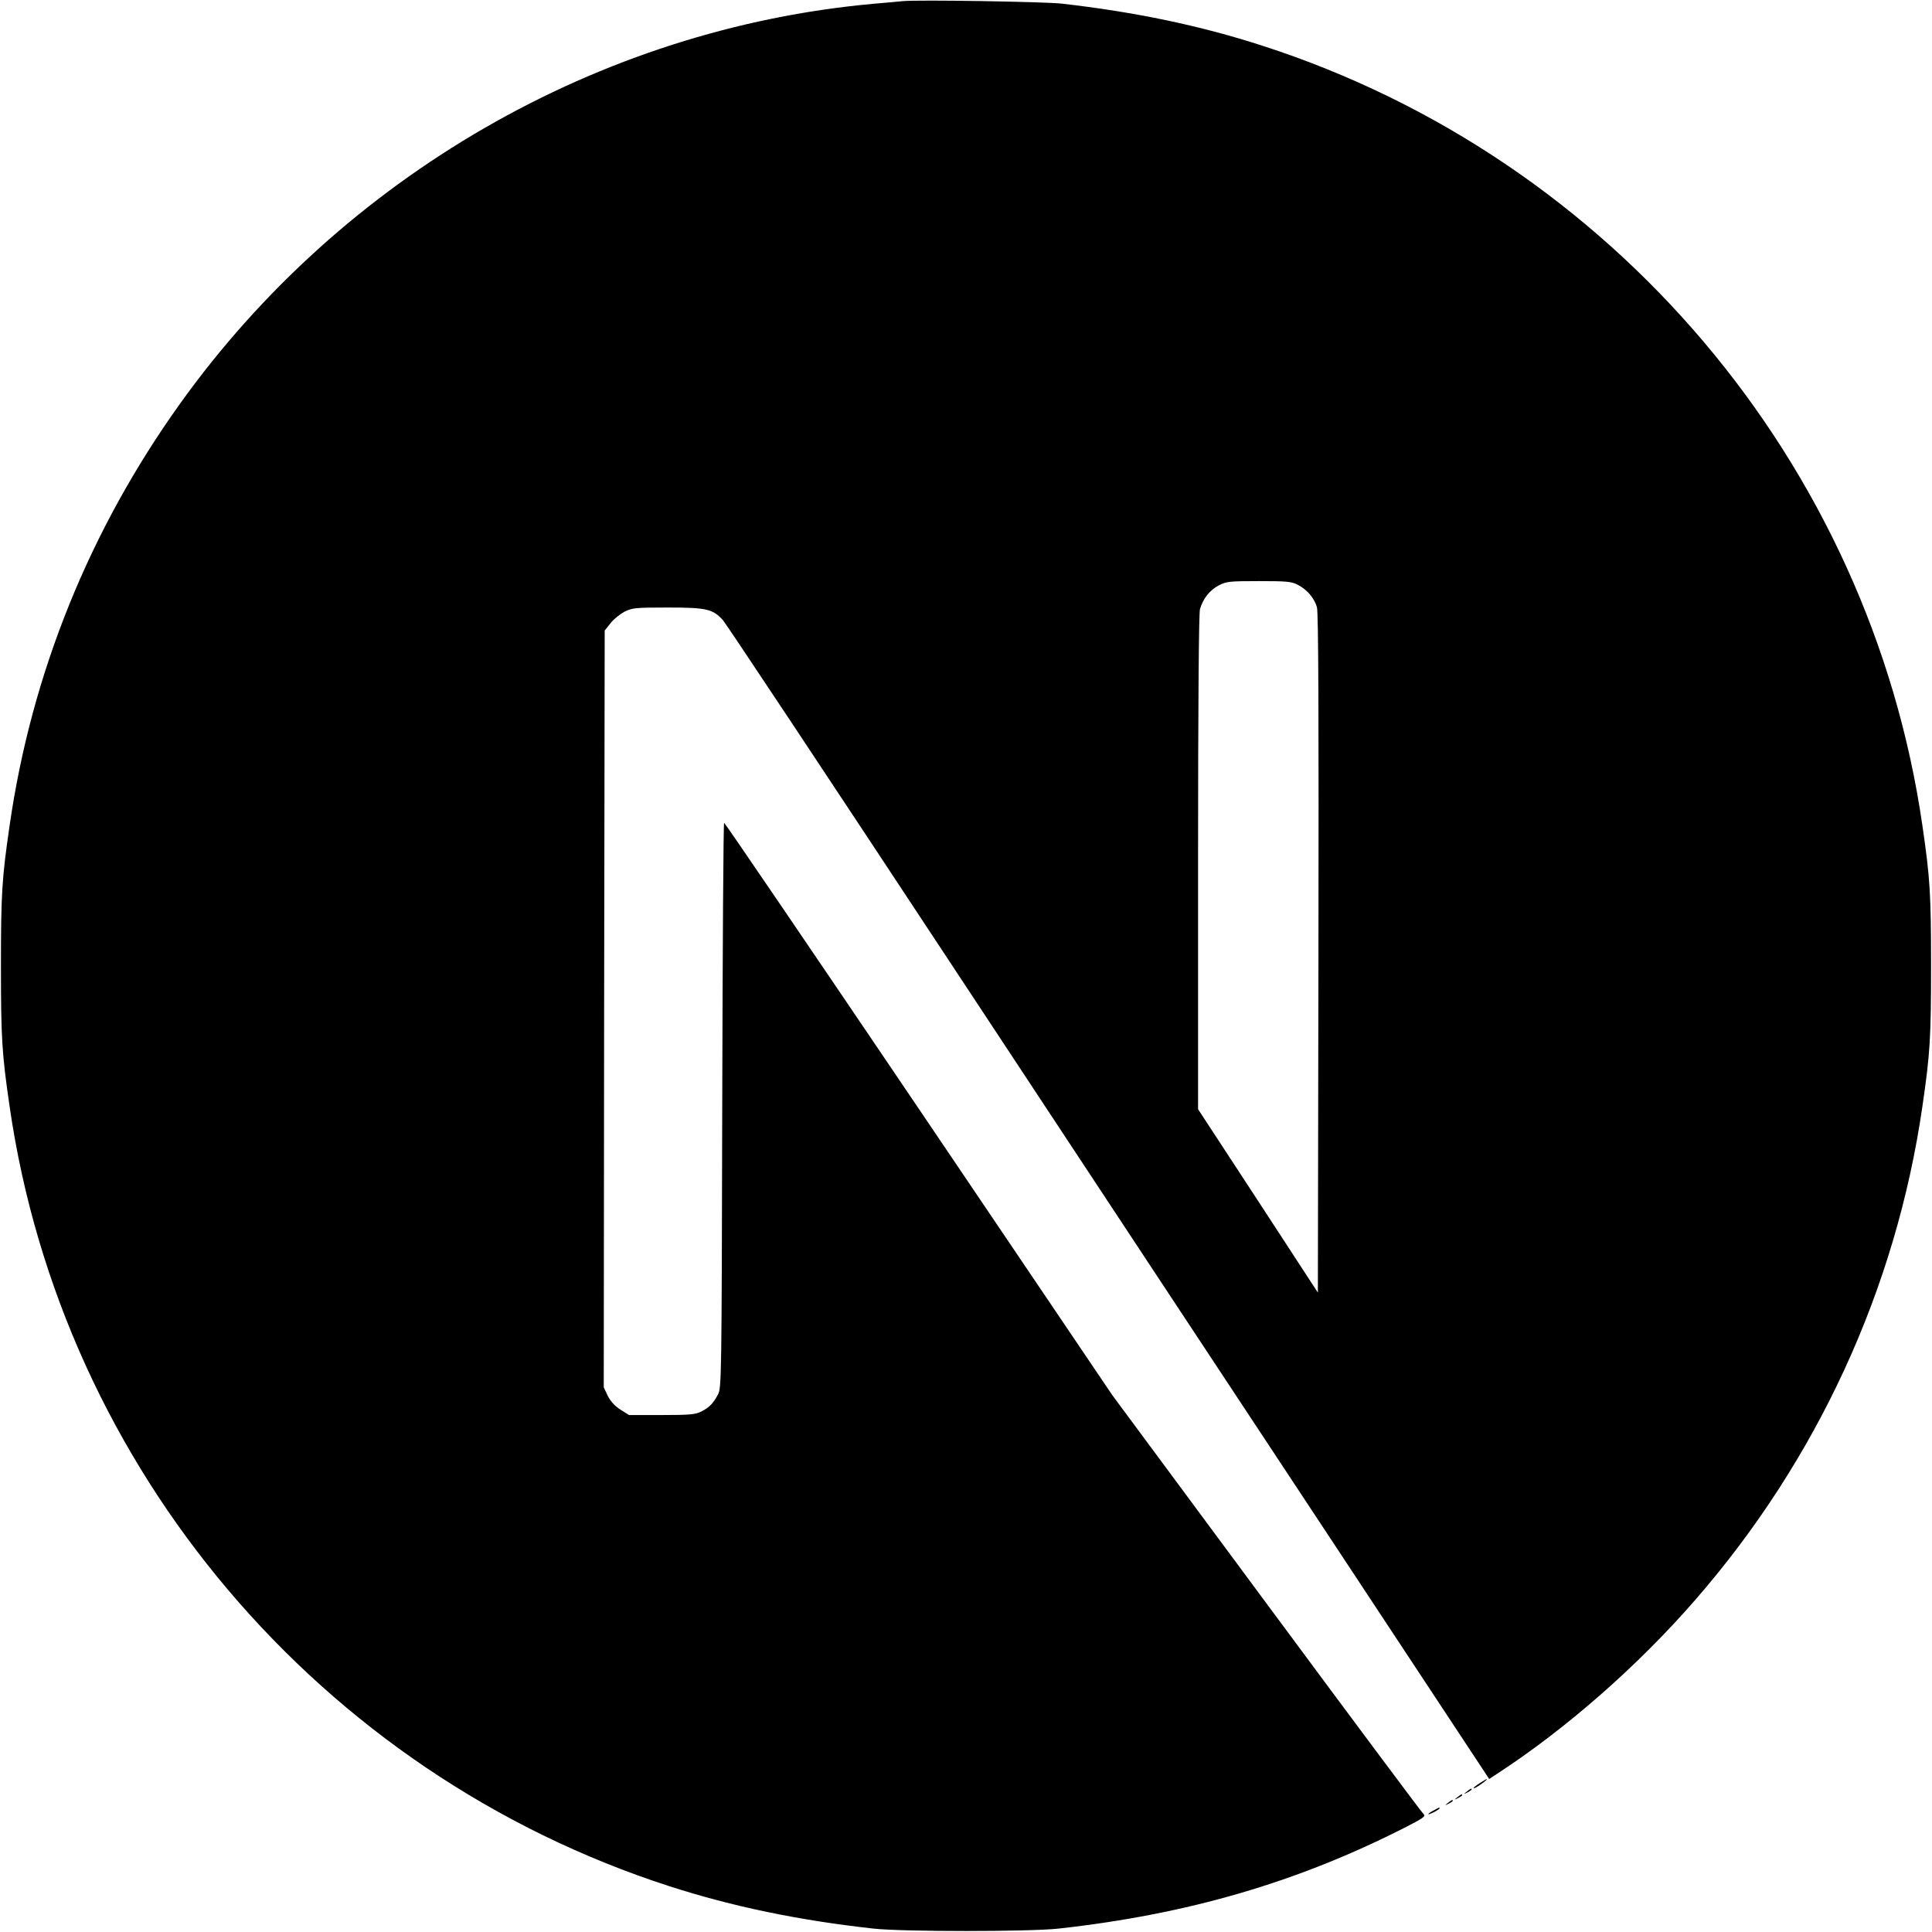
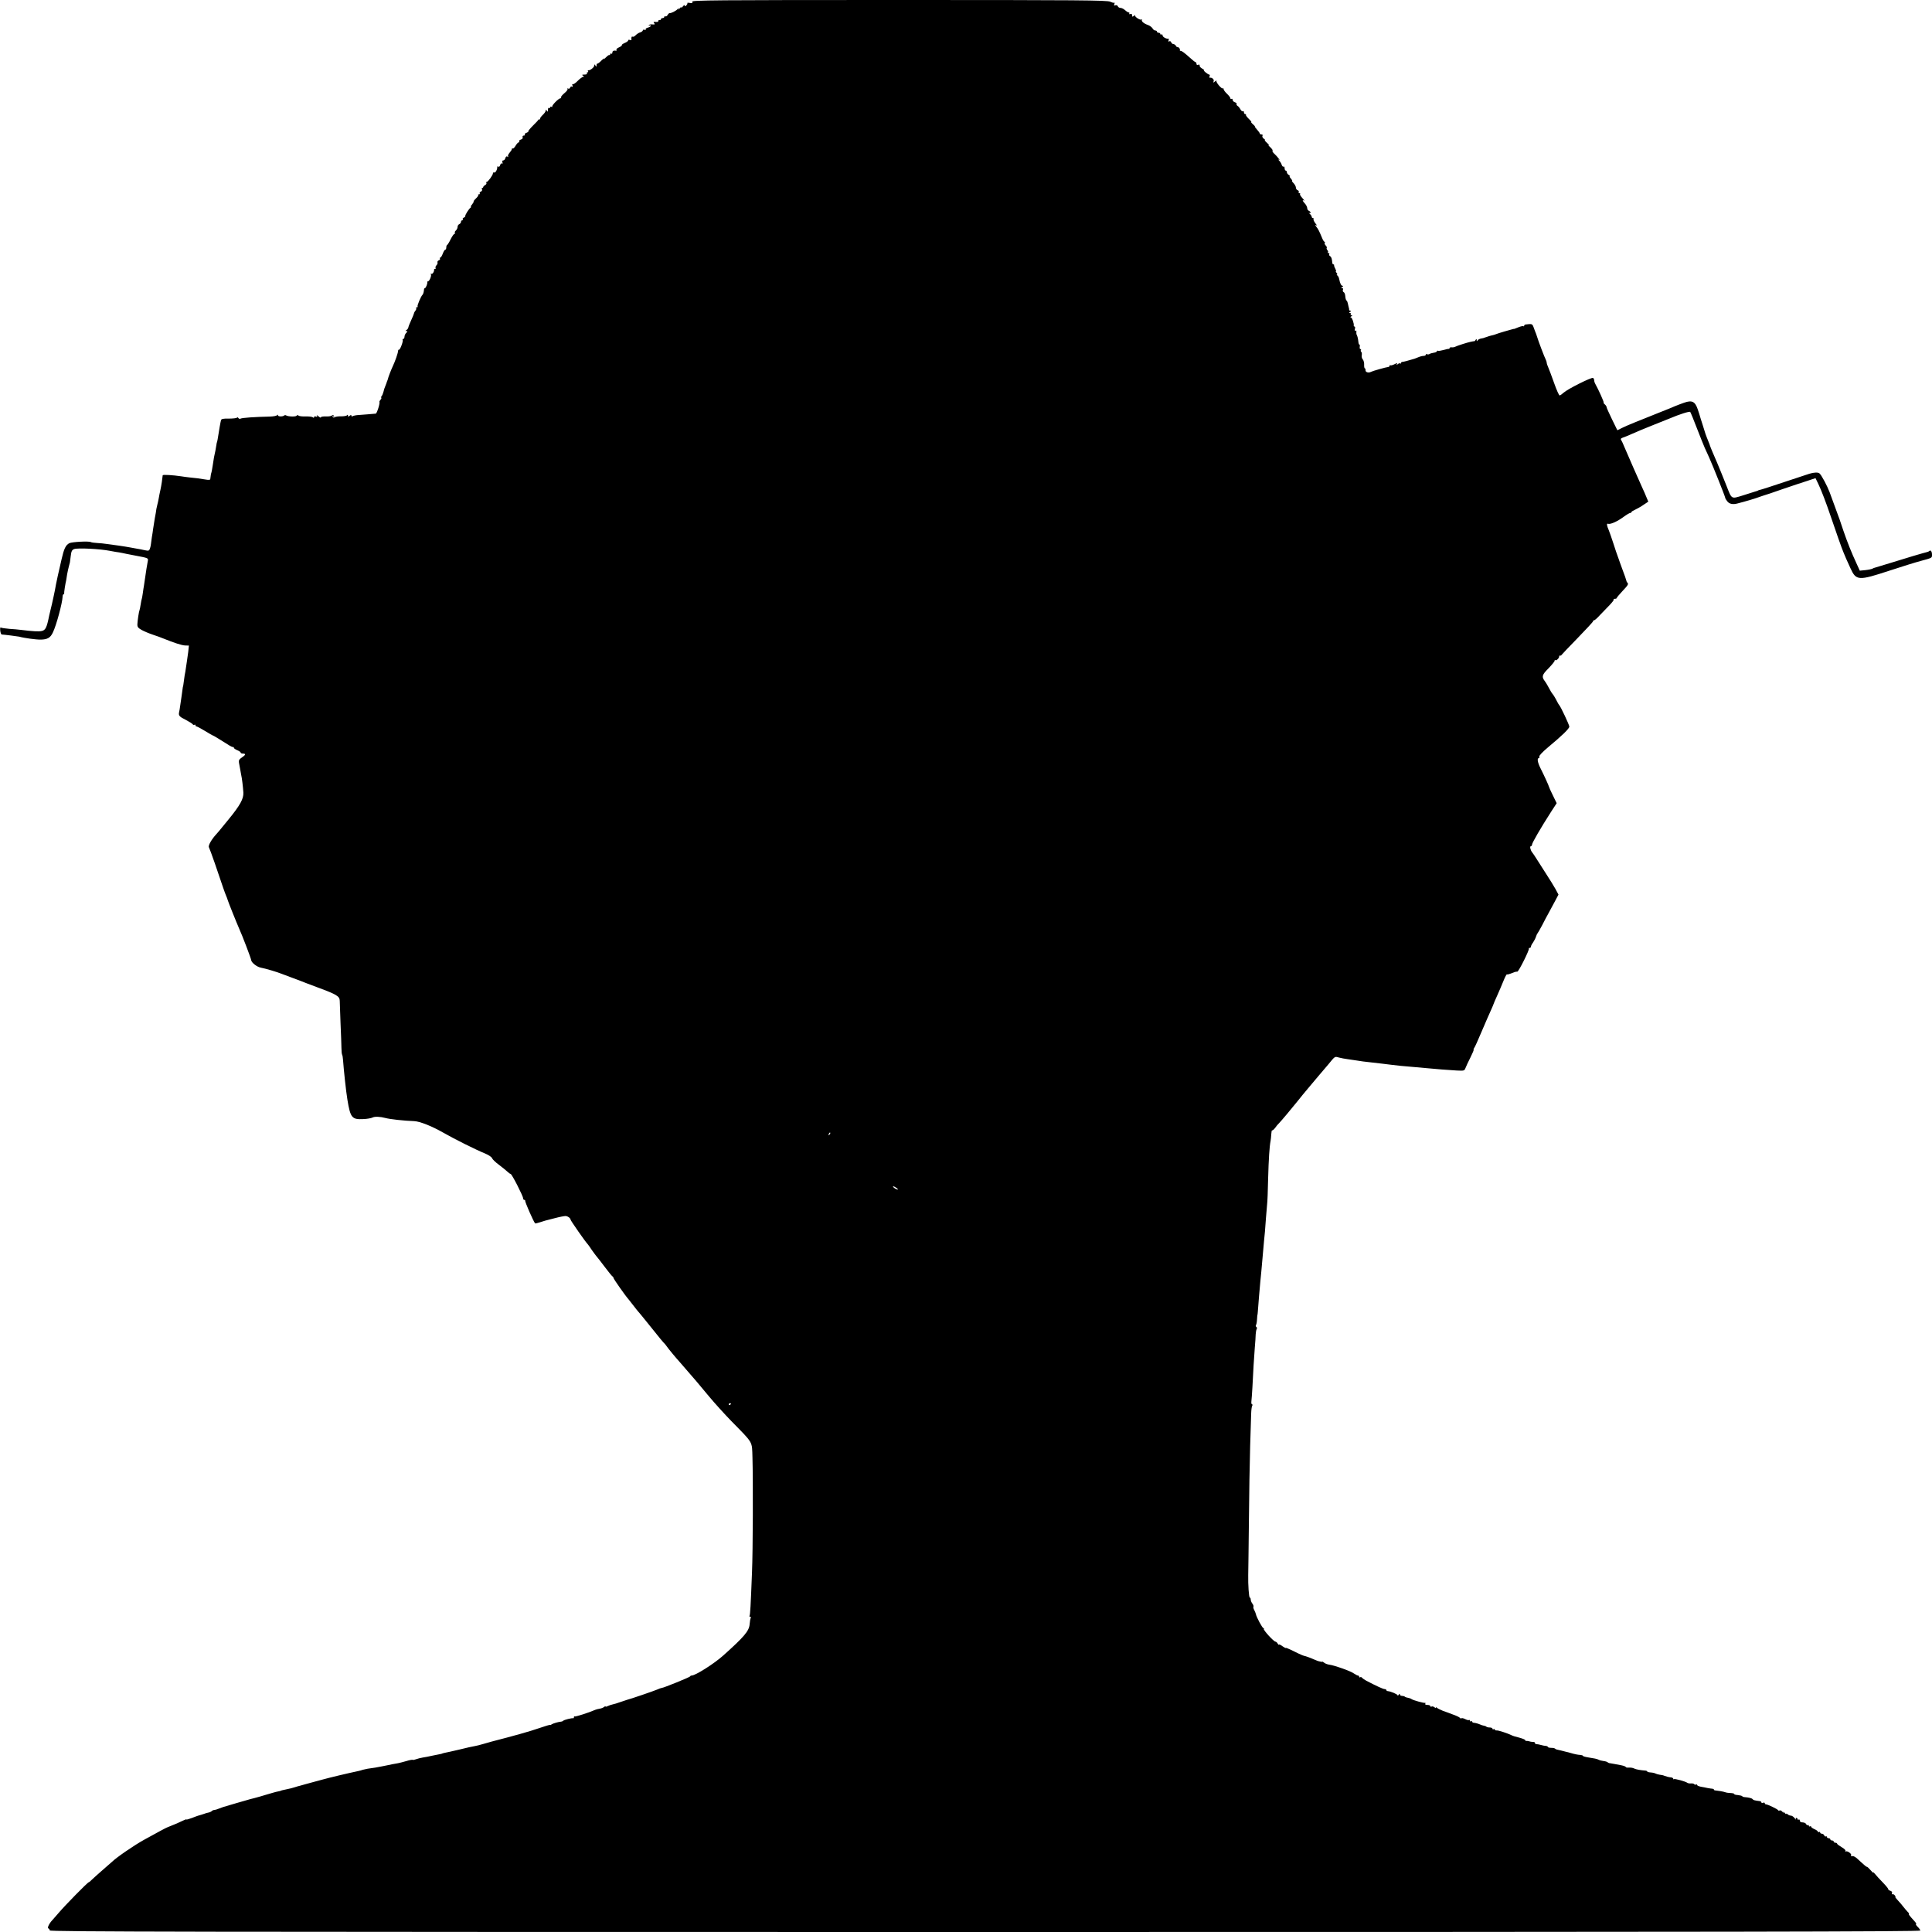
- <svg xmlns="http://www.w3.org/2000/svg" version="1.0" width="1024pt" height="1024pt" viewBox="0 0 1024 1024" preserveAspectRatio="xMidYMid meet">
-   <g transform="translate(0,1024) scale(0.1,-0.1)" fill="#000000" stroke="none">
-     <path d="M4785 10234 c-22 -2 -92 -9 -155 -14 -1453 -131 -2814 -915 -3676 -2120 -480 -670 -787 -1430 -903 -2235 -41 -281 -46 -364 -46 -745 0 -381 5 -464 46 -745 278 -1921 1645 -3535 3499 -4133 332 -107 682 -180 1080 -224 155 -17 825 -17 980 0 687 76 1269 246 1843 539 88 45 105 57 93 67 -8 6 -383 509 -833 1117 l-818 1105 -1025 1517 c-564 834 -1028 1516 -1032 1516 -4 1 -8 -673 -10 -1496 -3 -1441 -4 -1499 -22 -1533 -26 -49 -46 -69 -88 -91 -32 -16 -60 -19 -211 -19 l-173 0 -46 29 c-30 19 -52 44 -67 73 l-21 45 2 2005 3 2006 31 39 c16 21 50 48 74 61 41 20 57 22 230 22 204 0 238 -8 291 -66 15 -16 570 -852 1234 -1859 664 -1007 1572 -2382 2018 -3057 l810 -1227 41 27 c363 236 747 572 1051 922 647 743 1064 1649 1204 2615 41 281 46 364 46 745 0 381 -5 464 -46 745 -278 1921 -1645 3535 -3499 4133 -327 106 -675 179 -1065 223 -96 10 -757 21 -840 13z m2094 -3094 c48 -24 87 -70 101 -118 8 -26 10 -582 8 -1835 l-3 -1798 -317 486 -318 486 0 1307 c0 845 4 1320 10 1343 16 56 51 100 99 126 41 21 56 23 213 23 148 0 174 -2 207 -20z" />
-     <path d="M7843 789 c-35 -22 -46 -37 -15 -20 22 13 58 40 52 41 -3 0 -20 -10 -37 -21z" />
-     <path d="M7774 744 c-18 -14 -18 -15 4 -4 12 6 22 13 22 15 0 8 -5 6 -26 -11z" />
-     <path d="M7724 714 c-18 -14 -18 -15 4 -4 12 6 22 13 22 15 0 8 -5 6 -26 -11z" />
-     <path d="M7674 684 c-18 -14 -18 -15 4 -4 12 6 22 13 22 15 0 8 -5 6 -26 -11z" />
-     <path d="M7598 644 c-38 -20 -36 -28 2 -9 17 9 30 18 30 20 0 7 -1 6 -32 -11z" />
+ <svg xmlns="http://www.w3.org/2000/svg" version="1.0" width="1710pt" height="1710pt" viewBox="0 0 1710 1710" preserveAspectRatio="xMidYMid meet">
+   <g transform="translate(0,1710) scale(0.1,-0.1)" fill="#000000" stroke="none">
+     <path d="M6127 17085 c4 -13 0 -15 -21 -11 -15 3 -25 2 -22 -2 2 -4 -2 -13 -10 -20 -11 -10 -14 -10 -14 0 0 6 -7 3 -15 -8 -8 -10 -15 -15 -15 -10 0 6 -7 1 -16 -10 -8 -10 -13 -12 -9 -4 6 13 5 13 -7 0 -14 -16 -57 -38 -71 -36 -5 0 -13 -7 -18 -17 -6 -9 -14 -15 -20 -12 -5 4 -9 1 -9 -4 0 -6 -7 -11 -15 -11 -8 0 -15 -4 -15 -10 0 -5 -6 -9 -12 -7 -7 1 -12 -3 -11 -9 1 -6 -9 -10 -23 -8 -20 2 -23 0 -14 -11 9 -11 6 -13 -15 -11 -14 2 -28 -1 -32 -7 -3 -6 -1 -7 5 -3 7 4 12 3 12 -2 0 -6 -11 -13 -25 -16 -14 -4 -23 -11 -20 -16 3 -6 -1 -7 -9 -4 -9 3 -16 1 -16 -4 0 -6 -10 -14 -22 -18 -13 -3 -31 -15 -41 -25 -10 -11 -22 -17 -28 -14 -8 6 -13 -8 -10 -27 0 -4 -6 -5 -14 -2 -8 4 -15 2 -15 -4 0 -5 -13 -15 -30 -22 -16 -7 -28 -15 -26 -19 3 -4 -9 -13 -25 -20 -16 -7 -27 -17 -23 -22 3 -5 2 -9 -3 -8 -21 4 -33 -2 -33 -17 0 -8 -4 -12 -10 -9 -5 3 -10 1 -10 -6 0 -7 -3 -10 -6 -6 -3 3 -18 -7 -32 -22 -15 -15 -22 -20 -17 -11 6 9 -3 2 -20 -14 -16 -17 -33 -30 -37 -29 -4 2 -8 -5 -8 -15 0 -14 -2 -15 -10 -2 -9 13 -10 13 -10 0 0 -16 -39 -46 -53 -42 -5 1 -6 -2 -2 -8 3 -5 1 -10 -5 -10 -6 0 -8 -4 -5 -10 4 -6 -6 -10 -22 -10 -22 0 -25 -2 -13 -10 11 -7 11 -10 2 -10 -7 0 -29 -16 -48 -35 -19 -20 -39 -33 -44 -30 -6 4 -7 -2 -3 -11 4 -11 2 -15 -4 -11 -6 4 -14 0 -17 -9 -3 -8 -11 -12 -17 -8 -7 4 -9 3 -6 -3 4 -6 -9 -23 -28 -38 -19 -16 -32 -32 -29 -37 3 -4 0 -8 -6 -8 -15 0 -76 -61 -72 -73 1 -4 -2 -6 -8 -2 -5 3 -10 1 -10 -5 0 -6 -4 -8 -10 -5 -6 3 -10 -4 -10 -17 0 -18 -2 -20 -10 -8 -8 12 -10 12 -10 1 0 -7 -11 -24 -25 -37 -14 -13 -25 -28 -25 -34 0 -5 -3 -9 -7 -8 -5 2 -8 1 -8 -2 0 -3 -21 -26 -47 -51 -26 -26 -45 -49 -42 -52 3 -3 -4 -8 -15 -12 -12 -3 -19 -11 -16 -16 4 -5 -1 -9 -9 -9 -9 0 -13 -6 -10 -14 3 -9 -3 -17 -15 -21 -12 -3 -19 -11 -16 -16 4 -5 2 -9 -4 -9 -5 0 -18 -13 -27 -29 -10 -17 -21 -28 -26 -25 -4 3 -8 0 -8 -6 0 -6 -9 -20 -20 -32 -10 -12 -17 -26 -13 -31 4 -6 1 -7 -6 -3 -8 5 -14 0 -18 -13 -3 -12 -11 -21 -19 -21 -8 0 -11 -6 -7 -17 4 -10 2 -14 -4 -10 -6 4 -13 -3 -16 -14 -3 -12 -10 -18 -17 -14 -6 3 -10 3 -9 -2 3 -19 -15 -54 -26 -50 -6 3 -12 0 -12 -7 0 -16 -44 -76 -55 -76 -5 0 -7 -4 -3 -9 3 -6 -2 -14 -11 -19 -9 -5 -17 -13 -17 -18 -1 -5 -5 -8 -9 -7 -4 2 -5 -4 -2 -12 4 -8 -1 -17 -10 -21 -9 -3 -13 -10 -10 -15 3 -5 0 -9 -7 -9 -7 0 -10 -3 -6 -6 3 -3 -6 -17 -19 -29 -14 -13 -24 -26 -22 -29 2 -3 -5 -14 -14 -26 -10 -11 -14 -20 -10 -20 4 0 2 -4 -3 -8 -15 -10 -50 -66 -47 -75 1 -4 -5 -10 -13 -13 -8 -3 -12 -10 -9 -15 3 -5 0 -9 -5 -9 -6 0 -11 -6 -11 -14 0 -8 -7 -16 -15 -20 -8 -3 -15 -14 -15 -24 0 -11 -7 -25 -15 -32 -8 -7 -12 -16 -9 -21 3 -5 1 -9 -4 -9 -5 0 -20 -21 -33 -47 -13 -27 -27 -49 -31 -51 -5 -2 -8 -12 -8 -23 0 -10 -4 -19 -9 -19 -5 0 -15 -16 -22 -35 -7 -19 -17 -35 -22 -35 -4 0 -6 -4 -3 -9 3 -5 -1 -12 -10 -15 -9 -3 -14 -12 -12 -18 3 -7 -1 -19 -9 -26 -7 -8 -11 -18 -8 -23 4 -5 1 -9 -4 -9 -6 0 -10 -3 -9 -7 3 -16 -15 -43 -25 -36 -5 3 -7 1 -3 -5 7 -12 -13 -62 -26 -62 -4 0 -7 -3 -6 -7 3 -13 -13 -53 -21 -53 -4 0 -8 -6 -8 -12 -1 -19 -7 -42 -14 -48 -13 -12 -48 -94 -43 -102 3 -4 0 -8 -7 -8 -7 0 -9 -3 -6 -7 4 -3 1 -13 -5 -21 -7 -8 -13 -19 -14 -26 -1 -6 -12 -33 -25 -61 -13 -27 -24 -56 -25 -64 -2 -8 -9 -18 -16 -22 -11 -7 -11 -9 0 -9 10 0 10 -4 -2 -16 -9 -8 -16 -24 -16 -35 0 -10 -5 -19 -11 -19 -5 0 -8 -4 -5 -9 7 -10 -24 -92 -33 -86 -4 2 -7 -4 -8 -13 -1 -19 -26 -91 -48 -137 -15 -32 -39 -95 -41 -107 -1 -5 -3 -10 -4 -13 -1 -3 -3 -8 -5 -12 -1 -5 -7 -21 -13 -36 -7 -15 -15 -40 -18 -55 -4 -15 -11 -33 -17 -39 -5 -7 -6 -13 -2 -13 4 0 1 -7 -6 -17 -8 -9 -12 -18 -11 -20 8 -8 -22 -103 -32 -104 -38 -4 -112 -9 -148 -12 -24 -1 -49 -6 -55 -10 -8 -5 -13 -3 -13 4 0 8 -4 8 -15 -1 -12 -10 -15 -10 -15 1 0 9 -3 10 -8 4 -4 -6 -27 -10 -52 -10 -25 1 -50 -3 -57 -7 -7 -6 -14 -4 -19 3 -5 8 -3 9 6 4 9 -5 11 -4 6 4 -5 8 -12 9 -19 3 -7 -6 -31 -9 -54 -8 -24 1 -43 -2 -43 -8 0 -5 -10 -1 -22 10 -12 10 -18 13 -13 5 6 -11 4 -13 -8 -8 -10 4 -17 2 -17 -5 0 -7 -5 -7 -12 -1 -7 5 -35 8 -63 7 -27 -1 -55 2 -62 7 -7 7 -13 6 -17 0 -7 -11 -75 -9 -93 2 -6 4 -13 3 -17 0 -12 -12 -56 -11 -56 1 0 7 -3 8 -8 1 -4 -6 -32 -11 -62 -12 -140 -3 -248 -11 -260 -18 -7 -4 -16 -2 -20 5 -4 7 -10 8 -13 3 -3 -4 -35 -8 -71 -8 -51 1 -67 -2 -70 -15 -4 -13 -17 -86 -30 -170 -3 -14 -5 -25 -6 -25 -1 0 -3 -11 -5 -25 -4 -27 -12 -70 -21 -108 -2 -13 -7 -42 -10 -64 -7 -46 -12 -72 -14 -75 -2 -3 -5 -18 -9 -54 -1 -7 -15 -8 -43 -3 -55 9 -83 13 -138 18 -25 3 -59 7 -75 10 -73 11 -165 17 -165 9 -2 -25 -12 -93 -20 -128 -5 -22 -12 -56 -15 -75 -3 -19 -9 -44 -12 -55 -3 -11 -7 -29 -9 -40 -1 -11 -7 -49 -14 -83 -6 -35 -13 -78 -15 -95 -2 -18 -7 -50 -11 -72 -3 -22 -7 -49 -8 -60 -1 -11 -5 -30 -9 -41 -7 -19 -12 -21 -45 -14 -20 5 -53 11 -72 14 -19 3 -46 8 -60 11 -14 3 -59 10 -100 16 -41 5 -91 12 -110 15 -19 3 -56 7 -81 8 -25 1 -50 5 -55 8 -17 10 -169 2 -191 -10 -32 -17 -47 -50 -68 -142 -1 -3 -4 -18 -8 -35 -18 -75 -37 -164 -42 -190 -5 -36 -36 -179 -47 -220 -5 -22 -11 -47 -13 -55 -21 -105 -32 -128 -66 -135 -26 -6 -79 -3 -184 10 -22 3 -68 7 -102 9 -35 3 -68 8 -74 11 -7 5 -9 -4 -7 -26 2 -19 8 -34 13 -35 14 0 149 -17 155 -19 41 -12 151 -27 191 -26 59 1 85 16 107 63 31 63 84 262 86 316 0 12 4 22 8 22 4 0 7 3 6 8 -2 6 10 85 18 117 1 6 5 28 8 51 4 22 11 55 16 73 5 17 9 32 9 34 0 1 3 26 7 55 5 43 11 55 30 62 30 12 228 2 314 -15 14 -3 39 -7 55 -10 17 -2 41 -6 55 -9 14 -3 61 -13 105 -21 140 -27 128 -21 121 -63 -3 -20 -8 -46 -10 -58 -2 -12 -7 -45 -11 -74 -4 -29 -9 -62 -11 -74 -2 -12 -7 -41 -10 -66 -3 -25 -8 -47 -9 -50 -2 -3 -6 -25 -10 -50 -4 -25 -8 -47 -10 -50 -5 -9 -18 -93 -19 -125 -1 -24 6 -33 38 -51 22 -12 67 -31 100 -42 34 -11 75 -26 91 -33 94 -38 164 -61 193 -62 l34 -1 -6 -56 c-4 -30 -9 -68 -12 -85 -3 -16 -7 -43 -9 -60 -2 -16 -7 -46 -11 -65 -3 -19 -7 -48 -9 -65 -2 -16 -4 -30 -5 -30 -1 0 -3 -13 -5 -30 -2 -16 -6 -46 -9 -65 -3 -19 -8 -53 -11 -75 -3 -22 -7 -49 -10 -60 -6 -29 3 -39 62 -68 28 -15 54 -31 58 -37 4 -6 11 -8 16 -5 5 4 9 1 9 -4 0 -6 4 -11 10 -11 5 0 39 -18 75 -40 36 -22 67 -40 70 -40 4 0 66 -38 145 -88 14 -9 28 -15 33 -14 4 1 7 -2 7 -7 0 -5 14 -14 30 -21 17 -7 30 -16 30 -21 0 -5 9 -9 20 -9 28 0 25 -12 -10 -35 -23 -15 -28 -25 -25 -45 3 -14 8 -41 11 -60 3 -19 7 -42 9 -50 6 -23 16 -104 19 -155 3 -55 -29 -113 -133 -240 -36 -44 -72 -88 -81 -99 -8 -10 -20 -23 -26 -30 -41 -44 -73 -100 -65 -115 5 -9 28 -72 52 -141 79 -234 87 -255 99 -285 7 -16 14 -34 15 -40 3 -13 82 -210 100 -250 29 -63 108 -271 108 -282 1 -22 51 -62 87 -68 35 -6 147 -39 185 -55 11 -4 47 -18 80 -30 33 -12 69 -26 80 -30 11 -5 83 -32 160 -61 165 -61 191 -77 192 -116 0 -15 3 -104 7 -198 4 -93 8 -192 8 -220 0 -27 3 -54 6 -60 3 -5 7 -25 8 -45 7 -96 26 -275 39 -354 26 -159 40 -176 139 -171 35 1 72 8 84 14 18 10 67 8 112 -4 39 -11 165 -25 255 -28 51 -2 159 -45 260 -103 96 -55 288 -151 367 -183 32 -13 60 -32 63 -42 3 -9 31 -37 63 -60 31 -24 65 -51 75 -61 10 -10 22 -18 26 -18 11 0 111 -196 111 -216 0 -8 5 -14 10 -14 6 0 9 -3 8 -7 -2 -11 70 -177 88 -201 2 -2 20 2 41 9 21 7 43 14 48 15 6 1 44 11 85 22 41 11 84 19 95 19 19 0 45 -19 45 -32 0 -8 131 -196 150 -215 3 -3 21 -27 39 -55 19 -27 38 -52 41 -55 3 -3 35 -43 70 -90 35 -47 68 -87 72 -88 4 -2 8 -8 8 -13 0 -8 105 -158 133 -189 7 -8 28 -35 47 -60 19 -25 37 -47 40 -50 3 -3 35 -41 70 -85 121 -151 153 -190 160 -195 3 -3 13 -14 21 -26 12 -19 88 -110 114 -138 12 -13 112 -129 148 -171 14 -16 65 -77 112 -134 48 -58 137 -156 198 -219 198 -202 182 -175 187 -323 6 -204 4 -821 -4 -1014 -12 -308 -16 -376 -22 -386 -3 -5 0 -9 6 -9 6 0 8 -5 5 -10 -4 -6 -8 -31 -10 -55 -4 -60 -47 -111 -235 -279 -79 -71 -245 -176 -278 -176 -6 0 -12 -3 -14 -8 -3 -7 -236 -102 -252 -102 -4 0 -22 -6 -39 -14 -33 -14 -240 -85 -267 -91 -8 -2 -35 -11 -60 -20 -25 -9 -56 -19 -69 -21 -13 -3 -32 -9 -43 -15 -10 -5 -18 -7 -18 -3 0 3 -6 2 -13 -4 -7 -6 -24 -13 -37 -15 -14 -2 -32 -7 -40 -10 -59 -26 -179 -64 -184 -59 -3 3 -6 0 -6 -6 0 -7 -3 -11 -7 -10 -12 3 -77 -13 -88 -22 -5 -5 -13 -8 -18 -8 -21 -1 -73 -16 -84 -24 -7 -6 -13 -8 -13 -5 0 3 -45 -10 -99 -29 -80 -28 -223 -68 -421 -119 -8 -2 -40 -11 -70 -20 -30 -9 -66 -18 -80 -20 -14 -2 -74 -15 -133 -30 -59 -14 -118 -27 -130 -29 -12 -3 -22 -5 -22 -6 0 -1 -8 -3 -17 -5 -9 -2 -40 -8 -70 -14 -29 -7 -68 -14 -87 -17 -19 -3 -45 -10 -59 -15 -14 -5 -27 -8 -29 -5 -3 2 -28 -2 -56 -11 -29 -8 -62 -17 -74 -19 -13 -2 -35 -6 -50 -9 -16 -3 -37 -8 -48 -10 -11 -2 -31 -6 -45 -9 -25 -6 -87 -16 -127 -21 -11 -2 -30 -6 -41 -9 -11 -4 -29 -9 -39 -11 -100 -21 -262 -60 -323 -77 -41 -11 -79 -21 -85 -23 -5 -1 -30 -8 -55 -15 -25 -7 -50 -14 -57 -16 -6 -1 -27 -7 -45 -13 -18 -6 -46 -13 -63 -16 -38 -8 -60 -13 -60 -15 0 -1 -9 -3 -20 -5 -11 -2 -36 -8 -55 -14 -19 -6 -67 -19 -105 -31 -39 -11 -79 -22 -90 -24 -11 -3 -67 -19 -125 -36 -58 -17 -109 -32 -115 -34 -5 -2 -23 -8 -38 -14 -16 -7 -34 -12 -41 -12 -6 0 -16 -4 -22 -10 -5 -5 -18 -11 -29 -13 -11 -2 -27 -6 -35 -10 -18 -6 -42 -14 -55 -17 -5 -1 -31 -11 -57 -21 -27 -10 -48 -16 -48 -13 0 3 -12 -1 -28 -9 -23 -12 -80 -37 -142 -61 -15 -6 -82 -42 -205 -110 -89 -49 -247 -158 -285 -196 -3 -3 -39 -34 -80 -70 -41 -36 -85 -75 -97 -87 -12 -13 -25 -23 -28 -23 -9 0 -213 -208 -265 -270 -25 -29 -50 -58 -56 -64 -28 -29 -48 -70 -36 -74 6 -2 12 -10 12 -18 0 -12 1143 -14 8280 -14 6619 0 8279 3 8277 13 -1 6 -12 22 -25 34 -13 13 -18 23 -13 23 6 0 -2 13 -17 29 -43 47 -53 61 -46 61 4 0 -1 9 -12 19 -10 11 -28 31 -39 46 -11 15 -33 40 -48 56 -15 16 -25 29 -21 29 3 0 1 7 -6 15 -7 8 -16 12 -21 9 -5 -3 -6 2 -3 10 3 9 -2 17 -15 21 -11 3 -20 10 -18 14 1 4 -20 30 -48 59 -27 28 -58 61 -67 73 -10 13 -18 20 -18 15 0 -4 -12 7 -26 24 -15 17 -28 29 -31 27 -2 -2 -26 18 -54 44 -48 46 -61 54 -82 50 -5 -1 -6 3 -3 8 8 12 -34 42 -47 34 -6 -3 -7 -1 -3 5 3 6 -11 20 -34 33 -22 13 -40 26 -40 31 0 4 -7 8 -15 8 -8 0 -15 5 -15 10 0 6 -7 10 -15 10 -8 0 -15 5 -15 10 0 6 -7 10 -15 10 -8 0 -15 5 -15 11 0 5 -4 8 -9 5 -5 -3 -11 1 -15 9 -3 8 -12 15 -21 15 -8 0 -15 5 -15 11 0 5 -5 7 -10 4 -6 -3 -10 -2 -10 3 0 5 -13 15 -30 22 -16 7 -30 17 -30 22 0 5 -4 6 -10 3 -5 -3 -10 -1 -10 5 0 6 -4 9 -9 6 -5 -3 -11 1 -15 9 -3 8 -17 15 -31 15 -16 0 -25 6 -25 16 0 8 -4 12 -10 9 -5 -3 -10 -1 -10 4 0 6 -5 11 -11 11 -5 0 -7 -6 -4 -12 3 -7 -2 -3 -11 10 -9 12 -24 22 -33 22 -9 0 -22 5 -29 12 -7 7 -12 8 -12 3 0 -5 -7 0 -16 11 -8 10 -13 12 -9 4 4 -9 0 -7 -9 4 -8 10 -19 15 -24 12 -6 -3 -12 -3 -14 2 -3 9 -93 52 -108 52 -5 0 -10 4 -10 10 0 5 -7 7 -15 4 -8 -4 -15 -2 -15 3 0 5 -6 10 -12 11 -48 6 -60 9 -66 18 -6 8 -32 15 -72 18 -8 0 -17 4 -20 8 -3 4 -20 8 -38 10 -18 1 -32 5 -32 8 0 7 -12 9 -47 11 -10 0 -25 3 -33 6 -15 6 -64 14 -87 16 -7 0 -13 3 -13 7 0 4 -6 7 -12 8 -7 0 -26 3 -43 6 -16 4 -45 9 -62 12 -18 4 -33 11 -33 16 0 5 -4 7 -9 3 -5 -3 -12 -1 -15 3 -3 5 -15 8 -28 7 -13 -1 -27 1 -33 5 -16 13 -113 39 -119 33 -3 -4 -6 -2 -6 3 0 5 -8 11 -17 12 -23 2 -44 8 -63 15 -8 4 -26 8 -40 9 -14 2 -30 7 -36 10 -6 4 -25 9 -43 10 -17 1 -31 5 -31 8 0 4 -6 7 -12 8 -51 4 -88 11 -104 19 -10 6 -31 9 -46 8 -16 -1 -28 1 -28 5 0 4 -17 11 -37 15 -21 4 -49 9 -63 12 -14 3 -32 6 -40 7 -8 0 -17 4 -21 8 -3 4 -18 9 -35 11 -16 2 -36 7 -43 11 -6 4 -22 9 -34 11 -12 2 -41 7 -64 11 -24 4 -43 10 -43 13 0 4 -10 7 -22 8 -23 1 -55 8 -88 18 -10 3 -28 8 -39 10 -12 3 -31 8 -43 11 -13 3 -28 6 -35 8 -7 1 -16 5 -19 9 -4 4 -20 7 -36 7 -15 0 -28 4 -28 8 0 4 -8 8 -17 9 -10 0 -29 4 -43 8 -14 4 -33 8 -42 8 -9 1 -14 5 -12 9 3 4 -3 9 -13 10 -10 0 -22 2 -28 3 -5 2 -14 4 -20 5 -5 1 -13 2 -17 1 -5 0 -8 3 -8 7 0 5 -24 14 -52 22 -29 7 -60 16 -68 21 -34 17 -116 44 -132 43 -10 -1 -18 3 -18 8 0 5 -4 6 -10 3 -6 -3 -10 -1 -10 4 0 6 -11 11 -23 11 -13 0 -27 3 -31 7 -3 4 -14 8 -22 9 -9 1 -23 6 -32 10 -21 9 -43 15 -59 16 -7 1 -13 5 -13 10 0 5 -4 6 -10 3 -5 -3 -10 -1 -10 5 0 6 -4 9 -8 6 -5 -3 -20 1 -35 9 -14 7 -28 10 -32 7 -3 -4 -9 -2 -13 3 -4 6 -29 18 -57 28 -27 11 -70 26 -95 35 -25 10 -48 22 -52 27 -4 6 -8 6 -8 1 0 -5 -7 -3 -15 4 -8 6 -19 9 -25 5 -5 -3 -10 -1 -10 4 0 6 -12 11 -26 11 -15 0 -23 4 -19 10 4 6 3 9 -2 8 -11 -3 -105 23 -119 33 -6 5 -20 10 -32 12 -12 2 -25 6 -28 10 -4 4 -16 7 -26 7 -10 0 -18 6 -18 13 0 8 -4 7 -10 -3 -5 -8 -10 -10 -10 -5 0 9 -60 35 -87 37 -7 1 -13 5 -13 10 0 4 -7 8 -15 8 -13 0 -70 26 -162 74 -18 10 -35 22 -38 27 -4 5 -11 7 -16 4 -5 -4 -9 -1 -9 4 0 6 -5 11 -11 11 -6 0 -23 9 -37 19 -29 21 -170 71 -216 77 -15 2 -35 9 -44 16 -8 7 -17 12 -19 11 -1 -2 -4 -3 -5 -2 -2 0 -10 2 -19 4 -9 1 -32 10 -50 18 -31 14 -76 30 -89 32 -6 0 -73 31 -122 56 -21 10 -38 16 -38 13 0 -3 -13 4 -30 16 -16 12 -30 18 -30 13 0 -4 -5 0 -11 9 -5 10 -15 18 -20 18 -15 0 -109 103 -103 112 3 4 1 8 -4 8 -9 0 -62 98 -66 123 -1 7 -8 22 -14 35 -7 12 -11 26 -8 31 3 4 -1 17 -9 27 -8 10 -15 27 -15 37 0 9 -4 17 -8 17 -8 0 -16 114 -14 200 1 25 3 239 6 475 2 237 7 536 11 665 4 129 8 260 9 290 1 30 5 61 9 68 5 6 4 12 -1 12 -5 0 -8 12 -6 27 2 16 6 71 9 123 7 150 14 258 21 350 4 47 8 101 8 120 1 19 5 40 9 47 4 6 3 14 -3 18 -6 4 -7 12 -3 18 4 6 8 29 9 52 1 22 3 40 4 40 1 0 2 10 14 166 4 48 9 104 11 125 4 41 13 127 19 204 12 132 18 209 22 240 2 19 6 73 9 120 4 47 8 101 10 120 3 19 7 121 9 225 5 180 12 288 22 338 2 12 5 39 6 59 1 20 4 35 8 33 3 -2 15 8 26 22 10 15 26 34 35 42 17 17 113 131 164 195 17 21 37 46 45 56 8 10 33 39 55 66 22 27 65 78 96 114 30 36 64 76 75 88 62 76 57 72 94 62 19 -5 55 -12 80 -15 25 -3 59 -8 75 -11 17 -3 44 -7 60 -9 17 -2 51 -6 78 -9 26 -3 68 -8 95 -11 26 -3 63 -8 82 -10 36 -5 115 -13 205 -20 28 -2 73 -6 100 -9 80 -8 195 -17 268 -21 65 -3 68 -3 78 22 5 14 25 57 44 94 19 38 32 69 28 69 -3 0 -1 6 4 13 6 6 36 73 67 147 32 74 68 159 82 188 13 29 24 55 24 57 0 2 14 35 31 72 17 38 42 96 56 131 14 35 28 61 31 58 2 -3 19 1 36 8 34 14 41 16 56 16 12 0 110 197 102 205 -3 3 0 5 6 5 7 0 12 5 12 11 0 6 8 23 19 37 10 15 22 38 26 52 4 14 11 27 14 30 3 3 21 34 40 70 18 36 46 88 61 115 15 28 40 74 56 104 l28 53 -28 52 c-16 28 -52 87 -81 131 -28 44 -66 103 -83 130 -17 28 -36 55 -41 61 -15 18 -23 54 -12 54 6 0 11 7 11 15 0 14 76 146 168 289 l50 77 -34 70 c-19 38 -34 72 -34 75 0 6 -43 101 -76 166 -25 50 -31 88 -14 88 5 0 7 6 4 13 -3 8 29 42 78 83 126 105 188 165 188 183 0 14 -77 179 -90 191 -3 3 -11 16 -18 30 -13 27 -34 62 -42 70 -5 5 -18 27 -44 75 -6 11 -16 27 -22 35 -31 40 -26 57 31 114 30 31 55 61 55 68 0 6 3 9 6 5 8 -7 34 17 34 32 0 6 4 10 9 9 5 -2 10 0 11 4 1 3 65 70 141 148 76 78 139 146 139 151 0 5 4 9 10 9 5 0 29 21 52 47 24 25 62 65 85 88 23 24 39 45 36 49 -4 3 1 6 10 6 9 0 17 3 17 8 0 4 23 31 50 60 51 54 56 63 43 76 -4 3 -8 12 -9 19 -1 7 -16 50 -34 97 -17 47 -33 90 -34 95 -2 6 -6 17 -9 25 -4 8 -20 58 -37 110 -17 52 -35 104 -40 115 -19 44 -22 65 -7 59 20 -7 80 19 137 61 26 19 53 35 59 35 6 0 11 3 11 8 0 4 15 13 33 21 17 8 51 27 74 43 l42 28 -16 38 c-8 20 -25 60 -38 87 -30 65 -126 284 -156 355 -12 30 -26 60 -31 67 -6 7 -1 14 14 19 13 4 50 19 83 34 33 15 114 49 180 75 66 26 134 53 150 60 92 39 178 66 185 59 4 -5 31 -70 59 -144 29 -74 60 -153 70 -175 10 -22 29 -62 41 -90 32 -71 140 -342 140 -352 0 -4 8 -18 18 -30 17 -23 48 -30 87 -20 68 17 163 45 210 63 11 4 25 8 30 10 6 1 78 25 160 54 83 28 182 62 222 74 l72 24 25 -52 c25 -51 71 -172 106 -276 50 -147 103 -299 117 -330 8 -19 19 -44 23 -55 5 -11 22 -50 39 -86 50 -109 70 -110 344 -20 122 40 235 75 277 86 103 28 100 26 100 56 0 28 -12 44 -24 32 -4 -4 -12 -8 -19 -9 -30 -7 -193 -55 -316 -94 -74 -23 -140 -43 -145 -44 -6 -1 -16 -5 -23 -9 -7 -4 -34 -10 -62 -13 l-50 -5 -31 68 c-40 86 -80 185 -115 288 -15 44 -29 87 -32 95 -13 36 -76 208 -89 243 -21 56 -73 154 -90 167 -12 11 -51 9 -89 -3 -5 -2 -102 -34 -215 -71 -113 -38 -212 -70 -220 -71 -8 -2 -16 -4 -17 -5 -2 -2 -6 -3 -10 -5 -5 -1 -15 -4 -23 -7 -8 -3 -55 -18 -104 -33 -105 -32 -97 -37 -146 88 -18 45 -38 96 -45 112 -7 17 -23 55 -35 85 -13 30 -32 75 -43 100 -11 25 -20 50 -22 55 -1 6 -7 21 -13 35 -9 23 -23 57 -27 70 -1 3 -12 39 -25 80 -13 41 -25 77 -25 80 0 3 -9 28 -18 56 -24 71 -51 84 -120 60 -29 -10 -65 -24 -82 -31 -16 -8 -75 -31 -130 -53 -218 -87 -288 -115 -333 -137 l-47 -23 -47 96 c-26 54 -48 102 -48 108 0 6 -7 17 -15 24 -9 7 -14 15 -11 17 4 4 -46 115 -74 165 -6 10 -10 24 -10 32 0 8 -5 18 -10 21 -13 8 -227 -99 -261 -131 -14 -13 -30 -24 -35 -24 -5 0 -27 48 -48 108 -21 59 -44 121 -52 139 -8 17 -14 36 -14 42 0 6 -4 19 -9 29 -9 15 -67 168 -75 197 -2 6 -6 19 -10 30 -5 11 -14 36 -21 55 -13 35 -14 35 -72 28 -7 -1 -13 -6 -13 -11 0 -6 -3 -8 -6 -4 -4 3 -23 -1 -43 -9 -20 -8 -37 -15 -38 -15 -4 1 -11 -1 -88 -23 -33 -10 -67 -20 -75 -24 -8 -3 -19 -7 -25 -8 -5 -1 -13 -3 -17 -4 -5 -1 -12 -4 -18 -5 -5 -1 -12 -4 -15 -5 -3 -1 -9 -4 -15 -5 -5 -1 -11 -3 -12 -4 -2 -2 -14 -5 -28 -7 -13 -2 -28 -10 -32 -17 -6 -9 -8 -8 -8 3 0 12 -2 12 -9 2 -4 -8 -11 -13 -15 -13 -3 1 -7 1 -8 0 -2 0 -11 -2 -20 -4 -27 -5 -121 -35 -138 -44 -8 -4 -23 -7 -32 -5 -10 1 -18 -2 -18 -7 0 -5 -3 -8 -7 -7 -5 1 -26 -4 -47 -10 -22 -6 -43 -9 -47 -7 -4 3 -9 1 -11 -4 -1 -6 -14 -11 -28 -13 -14 -2 -31 -7 -37 -11 -7 -5 -17 -5 -23 -2 -5 3 -10 1 -10 -4 0 -6 -9 -11 -19 -11 -11 0 -32 -5 -48 -12 -15 -6 -30 -12 -33 -13 -53 -16 -98 -28 -107 -28 -7 0 -13 -5 -13 -10 0 -6 -3 -7 -7 -4 -3 4 -13 1 -21 -6 -13 -10 -14 -9 -8 1 6 10 1 10 -22 -2 -16 -8 -32 -12 -36 -9 -3 4 -6 2 -6 -4 0 -5 -6 -10 -12 -11 -18 -1 -141 -36 -153 -43 -21 -12 -50 -4 -49 14 1 9 -2 17 -6 17 -4 0 -7 15 -6 33 1 17 -5 38 -12 46 -8 8 -12 25 -9 38 2 13 0 26 -5 29 -4 3 -6 10 -3 15 4 5 2 9 -4 9 -5 0 -8 9 -6 20 2 11 1 20 -3 20 -4 0 -8 10 -9 23 -3 31 -8 50 -14 62 -4 6 -5 18 -4 28 2 10 -1 14 -7 10 -7 -4 -9 2 -6 15 4 12 2 22 -3 22 -5 0 -8 3 -7 8 4 17 -15 72 -25 72 -7 0 -6 4 3 10 11 7 11 10 2 10 -7 0 -10 5 -7 10 3 6 0 10 -7 10 -9 0 -9 3 2 10 10 6 11 10 3 10 -7 0 -12 3 -12 8 1 4 0 9 -1 12 -1 3 -3 12 -5 20 -8 37 -10 45 -18 51 -4 3 -9 20 -10 37 -1 18 -8 34 -14 36 -7 3 -10 12 -7 21 4 9 1 15 -7 15 -11 0 -11 3 1 10 8 5 10 10 4 10 -13 0 -23 20 -31 60 -2 13 -10 28 -16 32 -7 4 -8 8 -3 8 5 0 3 7 -4 15 -7 8 -9 15 -6 15 4 0 1 10 -6 23 -7 12 -11 25 -10 30 1 4 -2 7 -6 7 -5 0 -9 6 -10 13 -3 38 -8 53 -20 60 -7 5 -10 12 -7 18 4 5 1 9 -6 9 -7 0 -9 3 -6 7 4 3 2 12 -5 20 -6 7 -8 16 -5 19 3 4 -1 13 -9 21 -8 8 -12 19 -9 24 4 5 3 9 -2 9 -4 0 -14 15 -21 33 -25 61 -36 82 -52 101 -13 16 -13 18 0 11 8 -5 5 4 -8 19 -12 16 -19 32 -16 37 3 5 0 9 -5 9 -6 0 -11 5 -11 11 0 7 -8 18 -17 26 -10 8 -12 12 -5 8 6 -3 12 -2 12 3 0 6 -7 12 -15 16 -8 3 -15 14 -15 24 0 10 -9 28 -20 40 -23 24 -26 37 -7 26 6 -4 0 6 -16 23 -15 16 -24 32 -20 36 3 4 1 7 -6 7 -7 0 -9 5 -6 10 3 6 -1 13 -9 16 -9 3 -16 14 -16 23 0 10 -9 27 -20 39 -12 12 -18 22 -14 22 4 0 -1 9 -11 20 -10 11 -14 20 -9 20 5 0 1 5 -8 11 -10 5 -18 17 -18 24 0 8 -4 15 -10 15 -5 0 -10 9 -10 21 0 11 -4 18 -9 14 -5 -3 -13 5 -17 17 -3 12 -14 29 -23 37 -12 12 -13 13 -1 6 17 -11 -13 29 -44 57 -11 10 -16 21 -13 25 4 3 -6 17 -21 31 -15 13 -20 21 -12 17 8 -4 2 4 -14 19 -16 14 -25 26 -21 26 5 0 1 6 -10 13 -10 8 -15 19 -11 25 4 7 1 12 -8 12 -9 0 -16 4 -16 9 0 4 -11 20 -25 35 -13 14 -21 26 -18 26 3 0 -4 9 -17 20 -13 11 -19 20 -15 20 4 0 -6 13 -23 29 -16 16 -28 32 -24 35 3 3 0 6 -6 6 -7 0 -12 7 -12 16 0 8 -4 13 -9 9 -6 -3 -15 5 -22 17 -7 13 -18 27 -26 31 -7 5 -11 12 -8 17 3 5 -4 11 -15 15 -11 3 -20 13 -20 21 0 8 -4 12 -10 9 -5 -3 -10 -1 -10 5 0 7 -14 25 -30 40 -16 15 -30 34 -30 41 0 7 -3 10 -6 7 -9 -10 -64 54 -57 66 4 6 -2 4 -12 -4 -17 -14 -18 -13 -13 2 6 15 -15 34 -34 30 -4 -1 -5 5 -2 13 4 8 2 15 -3 15 -6 0 -20 9 -33 20 -13 11 -19 20 -14 20 5 0 -2 6 -16 13 -14 8 -24 19 -22 27 2 8 -3 10 -13 7 -9 -4 -15 -1 -15 8 0 8 -4 15 -8 15 -4 0 -24 15 -43 33 -55 49 -78 67 -90 67 -5 0 -8 3 -6 8 3 4 -1 13 -9 20 -8 7 -14 9 -14 5 0 -4 -5 0 -11 10 -5 9 -16 17 -23 17 -8 0 -17 7 -20 16 -3 9 -11 12 -18 8 -8 -5 -9 -2 -5 9 3 9 3 16 -1 15 -17 -5 -52 15 -52 28 0 8 -4 12 -10 9 -5 -3 -10 -1 -10 4 0 6 -7 11 -15 11 -8 0 -15 5 -15 10 0 6 -7 10 -15 10 -8 0 -19 9 -24 19 -6 10 -24 24 -41 30 -36 12 -62 35 -52 46 4 5 2 5 -4 2 -14 -8 -66 27 -57 38 5 5 0 3 -9 -4 -16 -12 -18 -11 -18 4 0 11 -5 15 -16 11 -8 -3 -12 -2 -9 4 3 6 1 10 -5 10 -6 0 -20 9 -32 20 -12 11 -30 20 -40 20 -10 0 -21 6 -24 14 -3 9 -12 12 -22 9 -12 -5 -14 -2 -9 11 4 9 3 15 -1 12 -5 -3 -21 2 -36 9 -24 13 -284 15 -1867 15 -1649 0 -1838 -2 -1832 -15z m1214 -10028 c-10 -9 -11 -8 -5 6 3 10 9 15 12 12 3 -3 0 -11 -7 -18z m595 -472 c10 -8 15 -14 9 -14 -5 0 -19 6 -29 14 -11 8 -15 15 -10 15 6 0 19 -7 30 -15z m-1466 -1909 c0 -3 -4 -8 -10 -11 -5 -3 -10 -1 -10 4 0 6 5 11 10 11 6 0 10 -2 10 -4z" />
  </g>
</svg>
